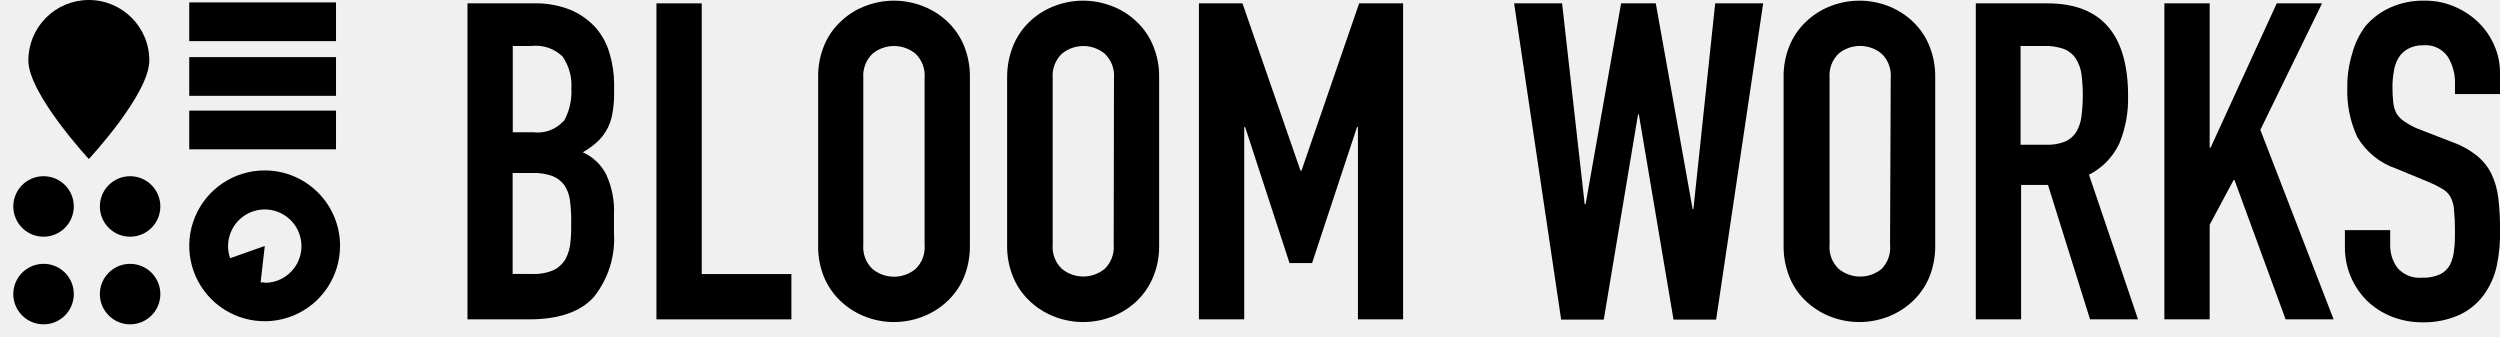
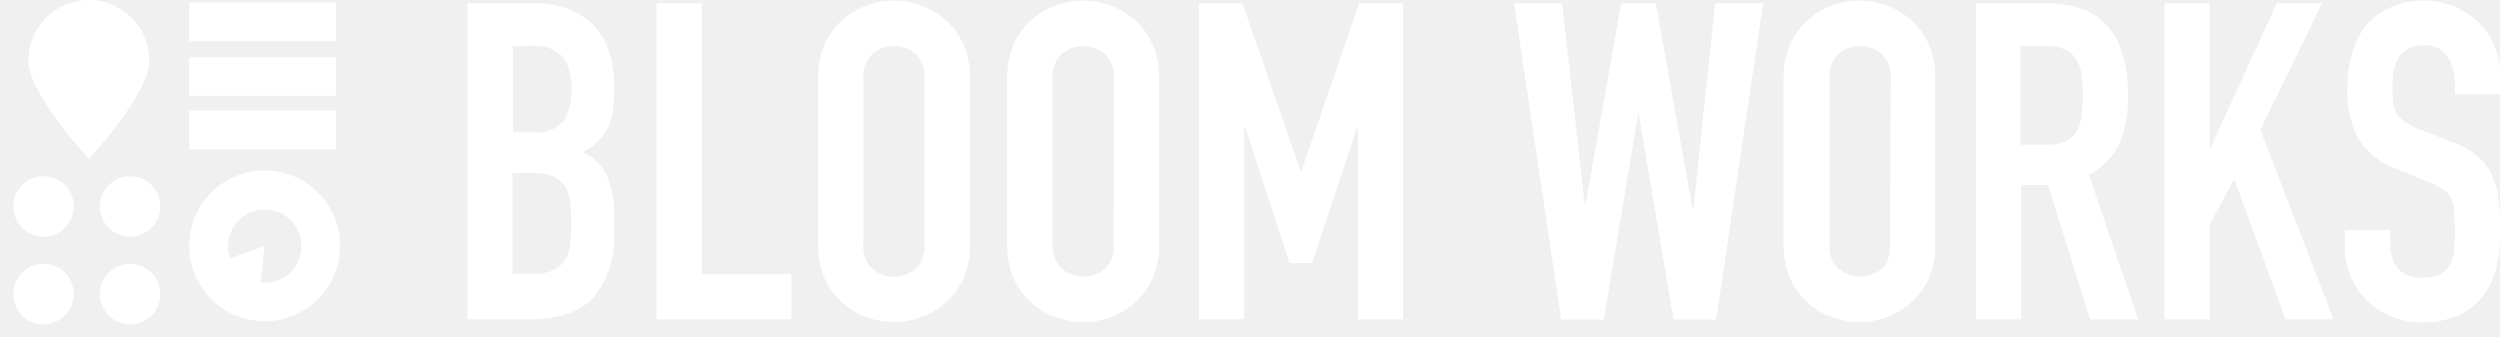
- <svg xmlns="http://www.w3.org/2000/svg" width="186px" height="25px" viewBox="0 0 186 25" version="1.1">
-   <g id="Page-1" stroke="none" stroke-width="1" fill="none" fill-rule="evenodd">
-     <g id="bloom" transform="translate(0.9899, -0)" fill="#000000" fill-rule="nonzero">
-       <path d="M43.33,2.06 C42.813,1.49 42.178,1.04 41.47,0.74 C40.593,0.389 39.654,0.222 38.71,0.25 L33.79,0.25 L33.79,23.76 L38.38,23.76 C40.58,23.76 42.18,23.21 43.18,22.11 C44.26,20.768 44.799,19.07 44.69,17.35 L44.69,16 C44.743,14.969 44.547,13.94 44.12,13 C43.747,12.258 43.129,11.668 42.37,11.33 C42.727,11.129 43.062,10.891 43.37,10.62 C43.967,10.098 44.378,9.396 44.54,8.62 C44.648,8.09 44.702,7.551 44.7,7.01 L44.7,6.2 C44.693,5.455 44.582,4.714 44.37,4 C44.172,3.284 43.817,2.621 43.33,2.06 Z M41.45,18 C41.421,18.441 41.298,18.87 41.09,19.26 C40.886,19.618 40.579,19.907 40.21,20.09 C39.703,20.31 39.152,20.409 38.6,20.38 L37.15,20.38 L37.15,12.87 L38.63,12.87 C39.137,12.852 39.642,12.93 40.12,13.1 C40.472,13.239 40.777,13.475 41,13.78 C41.219,14.11 41.36,14.487 41.41,14.88 C41.478,15.397 41.512,15.918 41.51,16.44 C41.51,17 41.51,17.53 41.45,18.01 L41.45,18 Z M40.94,9 C40.372,9.636 39.526,9.951 38.68,9.84 L37.16,9.84 L37.16,3.42 L38.54,3.42 C39.396,3.319 40.252,3.609 40.87,4.21 C41.348,4.908 41.576,5.746 41.52,6.59 C41.568,7.449 41.367,8.303 40.94,9.05 L40.94,9 Z" id="Shape" />
-       <polygon id="Path" points="51.22 0.25 47.85 0.25 47.85 23.76 57.89 23.76 57.89 20.39 51.22 20.39" />
-       <path d="M69.37,1.49 C68.838,1.018 68.22,0.651 67.55,0.41 C66.239,-0.07 64.801,-0.07 63.49,0.41 C62.821,0.647 62.206,1.014 61.68,1.49 C61.119,1.984 60.672,2.595 60.37,3.28 C60.028,4.072 59.861,4.928 59.88,5.79 L59.88,18.21 C59.858,19.079 60.025,19.942 60.37,20.74 C60.675,21.42 61.122,22.027 61.68,22.52 C62.21,22.99 62.824,23.357 63.49,23.6 C64.801,24.08 66.239,24.08 67.55,23.6 C68.22,23.359 68.838,22.992 69.37,22.52 C69.928,22.027 70.375,21.42 70.68,20.74 C71.022,19.941 71.189,19.079 71.17,18.21 L71.17,5.79 C71.189,4.928 71.022,4.072 70.68,3.28 C70.375,2.597 69.929,1.987 69.37,1.49 Z M67.8,18.21 C67.858,18.88 67.612,19.541 67.13,20.01 C66.198,20.78 64.852,20.78 63.92,20.01 C63.433,19.544 63.183,18.882 63.24,18.21 L63.24,5.79 C63.19,5.122 63.439,4.466 63.92,4 C64.852,3.23 66.198,3.23 67.13,4 C67.611,4.47 67.857,5.13 67.8,5.8 L67.8,18.21 Z" id="Shape" />
-       <path d="M83.44,1.49 C82.91,1.014 82.292,0.647 81.62,0.41 C80.309,-0.07 78.871,-0.07 77.56,0.41 C76.889,0.649 76.271,1.016 75.74,1.49 C75.185,1.988 74.742,2.598 74.44,3.28 C74.101,4.073 73.931,4.928 73.94,5.79 L73.94,18.21 C73.921,19.08 74.092,19.943 74.44,20.74 C74.745,21.42 75.192,22.027 75.75,22.52 C76.283,22.992 76.9,23.359 77.57,23.6 C78.881,24.08 80.319,24.08 81.63,23.6 C82.3,23.359 82.918,22.992 83.45,22.52 C84.005,22.026 84.448,21.419 84.75,20.74 C85.098,19.943 85.269,19.08 85.25,18.21 L85.25,5.79 C85.269,4.927 85.098,4.07 84.75,3.28 C84.449,2.595 84.002,1.984 83.44,1.49 L83.44,1.49 Z M81.87,18.21 C81.926,18.882 81.676,19.543 81.19,20.01 C80.263,20.764 78.932,20.76 78.01,20 C77.523,19.534 77.273,18.872 77.33,18.2 L77.33,5.79 C77.28,5.122 77.529,4.466 78.01,4 C78.938,3.232 80.282,3.232 81.21,4 C81.694,4.469 81.943,5.129 81.89,5.8 L81.87,18.21 Z" id="Shape" />
-       <polygon id="Path" points="95.84 12.7 95.77 12.7 91.45 0.25 88.21 0.25 88.21 23.76 91.58 23.76 91.58 9.46 91.65 9.46 94.95 19.57 96.63 19.57 99.97 9.46 100.04 9.46 100.04 23.76 103.4 23.76 103.4 0.25 100.13 0.25" />
-       <polyline id="Path" points="125 15.55 124.94 15.55 122.2 0.25 119.62 0.25 116.98 15.19 116.91 15.19 115.23 0.25 111.66 0.25 115.16 23.78 118.33 23.78 120.88 8.51 120.94 8.51 123.52 23.78 126.69 23.78 130.19 0.25 126.62 0.25 125 15.55" />
-       <path d="M141.2,1.49 C140.67,1.02 140.056,0.654 139.39,0.41 C138.076,-0.07 136.634,-0.07 135.32,0.41 C134.653,0.651 134.039,1.018 133.51,1.49 C132.949,1.984 132.502,2.595 132.2,3.28 C131.858,4.072 131.691,4.928 131.71,5.79 L131.71,18.21 C131.691,19.079 131.858,19.941 132.2,20.74 C132.498,21.421 132.942,22.029 133.5,22.52 C134.029,22.992 134.643,23.359 135.31,23.6 C136.624,24.08 138.066,24.08 139.38,23.6 C140.046,23.357 140.66,22.99 141.19,22.52 C141.748,22.027 142.195,21.42 142.5,20.74 C142.842,19.941 143.009,19.079 142.99,18.21 L142.99,5.79 C143.009,4.928 142.842,4.072 142.5,3.28 C142.2,2.597 141.756,1.987 141.2,1.49 Z M139.63,18.21 C139.698,18.869 139.471,19.524 139.01,20 C138.078,20.77 136.732,20.77 135.8,20 C135.317,19.532 135.07,18.87 135.13,18.2 L135.13,5.79 C135.073,5.12 135.319,4.46 135.8,3.99 C136.734,3.223 138.081,3.227 139.01,4 C139.491,4.47 139.737,5.13 139.68,5.8 L139.63,18.21 Z" id="Shape" />
-       <path d="M156.69,10.67 C157.148,9.554 157.37,8.356 157.34,7.15 C157.34,2.55 155.34,0.25 151.34,0.25 L146.01,0.25 L146.01,23.76 L149.38,23.76 L149.38,13.76 L151.38,13.76 L154.51,23.76 L158.08,23.76 L154.43,13 C155.422,12.496 156.217,11.676 156.69,10.67 Z M153.87,8.67 C153.82,9.071 153.691,9.459 153.49,9.81 C153.296,10.121 153.014,10.368 152.68,10.52 C152.23,10.703 151.746,10.788 151.26,10.77 L149.34,10.77 L149.34,3.42 L151.09,3.42 C151.597,3.402 152.102,3.48 152.58,3.65 C152.937,3.79 153.241,4.038 153.45,4.36 C153.673,4.708 153.816,5.1 153.87,5.51 C153.938,6.031 153.972,6.555 153.97,7.08 C153.972,7.605 153.939,8.13 153.87,8.65 L153.87,8.67 Z" id="Shape" />
-       <polygon id="Path" points="171.77 0.25 168.4 0.25 163.48 10.98 163.41 10.98 163.41 0.25 160.04 0.25 160.04 23.76 163.41 23.76 163.41 16.72 165.23 13.32 169.06 23.76 172.63 23.76 167.18 9.66" />
-       <path d="M185.01,7 L185.01,5.37 C185.008,4.706 184.872,4.05 184.61,3.44 C184.345,2.806 183.962,2.229 183.48,1.74 C182.966,1.224 182.359,0.81 181.69,0.52 C180.97,0.2 180.188,0.04 179.4,0.05 C178.523,0.028 177.651,0.202 176.85,0.56 C176.143,0.876 175.515,1.344 175.01,1.93 C174.545,2.548 174.205,3.251 174.01,4 C173.761,4.813 173.639,5.66 173.65,6.51 C173.604,7.778 173.858,9.039 174.39,10.19 C175.044,11.302 176.077,12.14 177.3,12.55 L179.72,13.55 C180.065,13.693 180.399,13.86 180.72,14.05 C180.969,14.19 181.176,14.394 181.32,14.64 C181.483,14.949 181.576,15.291 181.59,15.64 C181.64,16.14 181.66,16.64 181.66,17.16 C181.66,17.68 181.66,18.16 181.59,18.61 C181.558,18.996 181.453,19.373 181.28,19.72 C181.113,20.019 180.858,20.26 180.55,20.41 C180.129,20.597 179.67,20.683 179.21,20.66 C178.513,20.726 177.827,20.45 177.37,19.92 C177.019,19.435 176.833,18.849 176.84,18.25 L176.84,17.12 L173.47,17.12 L173.47,18.38 C173.459,19.881 174.053,21.324 175.12,22.38 C175.645,22.884 176.263,23.281 176.94,23.55 C177.666,23.837 178.44,23.983 179.22,23.98 C180.162,24.002 181.097,23.818 181.96,23.44 C182.671,23.118 183.29,22.623 183.76,22 C184.242,21.351 184.582,20.608 184.76,19.82 C184.958,18.894 185.042,17.947 185.01,17 C185.017,16.235 184.973,15.47 184.88,14.71 C184.807,14.093 184.635,13.492 184.37,12.93 C184.109,12.409 183.741,11.949 183.29,11.58 C182.746,11.149 182.134,10.811 181.48,10.58 L178.9,9.58 C178.548,9.438 178.212,9.256 177.9,9.04 C177.661,8.887 177.459,8.682 177.31,8.44 C177.175,8.186 177.093,7.907 177.07,7.62 C177.025,7.232 177.005,6.841 177.01,6.45 C177.008,6.071 177.042,5.693 177.11,5.32 C177.156,4.967 177.272,4.628 177.45,4.32 C177.62,4.036 177.862,3.802 178.15,3.64 C178.499,3.45 178.893,3.357 179.29,3.37 C180.007,3.3 180.706,3.621 181.12,4.21 C181.491,4.81 181.678,5.505 181.66,6.21 L181.66,7 L185.01,7 Z" id="Path" />
-       <rect id="Rectangle" x="13.09" y="0.18" width="10.92" height="2.88" />
-       <rect id="Rectangle" x="13.09" y="4.25" width="10.92" height="2.88" />
-       <rect id="Rectangle" x="13.09" y="8.23" width="10.92" height="2.88" />
-       <path d="M8.69,19.63 C7.447,19.63 6.44,20.637 6.44,21.88 C6.44,23.123 7.447,24.13 8.69,24.13 C9.933,24.13 10.94,23.123 10.94,21.88 L10.94,21.88 C10.94,21.283 10.703,20.711 10.281,20.289 C9.859,19.867 9.287,19.63 8.69,19.63 Z" id="Path" />
-       <path d="M2.26,19.63 C1.349,19.626 0.526,20.172 0.174,21.012 C-0.177,21.852 0.013,22.822 0.656,23.467 C1.298,24.113 2.267,24.307 3.109,23.96 C3.951,23.612 4.5,22.791 4.5,21.88 L4.5,21.88 C4.503,21.284 4.268,20.712 3.848,20.29 C3.427,19.867 2.856,19.63 2.26,19.63 L2.26,19.63 Z" id="Path" />
-       <path d="M8.69,13.11 C7.447,13.11 6.44,14.117 6.44,15.36 C6.44,16.603 7.447,17.61 8.69,17.61 C9.933,17.61 10.94,16.603 10.94,15.36 L10.94,15.36 C10.94,14.763 10.703,14.191 10.281,13.769 C9.859,13.347 9.287,13.11 8.69,13.11 Z" id="Path" />
-       <path d="M2.26,13.11 C1.349,13.106 0.526,13.652 0.174,14.492 C-0.177,15.332 0.013,16.302 0.656,16.947 C1.298,17.593 2.267,17.787 3.109,17.44 C3.951,17.092 4.5,16.271 4.5,15.36 L4.5,15.36 C4.503,14.764 4.268,14.192 3.848,13.77 C3.427,13.347 2.856,13.11 2.26,13.11 Z" id="Path" />
-       <path d="M18.71,12.68 C16.44,12.676 14.391,14.04 13.52,16.136 C12.649,18.232 13.126,20.647 14.73,22.253 C16.333,23.86 18.747,24.342 20.845,23.474 C22.942,22.606 24.31,20.56 24.31,18.29 L24.31,18.29 C24.31,15.196 21.804,12.686 18.71,12.68 L18.71,12.68 Z M18.71,21.01 L18.4,21.01 L18.71,18.3 L16.13,19.21 C15.635,17.787 16.387,16.231 17.81,15.735 C19.233,15.239 20.789,15.99 21.286,17.413 C21.783,18.836 21.033,20.392 19.61,20.89 C19.317,20.99 19.01,21.041 18.7,21.04 L18.71,21.01 Z" id="Shape" />
-       <path d="M5.62,-8.8817842e-16 C4.426,-0.003 3.28,0.471 2.435,1.315 C1.591,2.16 1.117,3.306 1.12,4.5 L1.12,4.5 C1.12,6.98 5.62,11.83 5.62,11.83 C5.62,11.83 10.12,7 10.12,4.5 C10.12,2.015 8.105,-8.8817842e-16 5.62,-8.8817842e-16 Z" id="Path" />
-     </g>
+ <svg xmlns="http://www.w3.org/2000/svg" width="186" height="25">
+   <g fill="#fff" fill-rule="nonzero">
+     <path d="M44.32 2.06A5.31 5.31 0 0 0 42.46.74 6.88 6.88 0 0 0 39.7.25h-4.92v23.51h4.59c2.2 0 3.8-.55 4.8-1.65a6.9 6.9 0 0 0 1.51-4.76V16a6.45 6.45 0 0 0-.57-3 3.6 3.6 0 0 0-1.75-1.67 5.92 5.92 0 0 0 1-.71 3.65 3.65 0 0 0 1.17-2 7.92 7.92 0 0 0 .16-1.61V6.2a8 8 0 0 0-.33-2.2 5 5 0 0 0-1.04-1.94ZM42.44 18a3.1 3.1 0 0 1-.36 1.26 2.07 2.07 0 0 1-.88.83 3.57 3.57 0 0 1-1.61.29h-1.45v-7.51h1.48a4 4 0 0 1 1.49.23 2 2 0 0 1 .88.68c.22.33.36.707.41 1.1.068.517.102 1.038.1 1.56 0 .56 0 1.09-.06 1.57V18Zm-.51-9a2.58 2.58 0 0 1-2.26.84h-1.52V3.42h1.38a2.86 2.86 0 0 1 2.33.79 3.77 3.77 0 0 1 .65 2.38 4.46 4.46 0 0 1-.58 2.46V9ZM52.21.25h-3.37v23.51h10.04v-3.37h-6.67zM70.36 1.49A5.6 5.6 0 0 0 68.54.41a5.9 5.9 0 0 0-4.06 0 5.38 5.38 0 0 0-1.81 1.08 5.15 5.15 0 0 0-1.31 1.79 6 6 0 0 0-.49 2.51v12.42a6 6 0 0 0 .49 2.53 5.24 5.24 0 0 0 1.31 1.78 5.66 5.66 0 0 0 1.81 1.08 5.9 5.9 0 0 0 4.06 0 5.6 5.6 0 0 0 1.82-1.08 5.24 5.24 0 0 0 1.31-1.78 6.1 6.1 0 0 0 .49-2.53V5.79a6 6 0 0 0-.49-2.51 5.28 5.28 0 0 0-1.31-1.79Zm-1.57 16.72a2.24 2.24 0 0 1-.67 1.8 2.52 2.52 0 0 1-3.21 0 2.23 2.23 0 0 1-.68-1.8V5.79A2.26 2.26 0 0 1 64.91 4a2.52 2.52 0 0 1 3.21 0c.481.47.727 1.13.67 1.8v12.41ZM84.43 1.49A5.43 5.43 0 0 0 82.61.41a5.9 5.9 0 0 0-4.06 0 5.52 5.52 0 0 0-1.82 1.08 5.26 5.26 0 0 0-1.3 1.79 6.22 6.22 0 0 0-.5 2.51v12.42a6 6 0 0 0 .5 2.53 5.24 5.24 0 0 0 1.31 1.78 5.6 5.6 0 0 0 1.82 1.08 5.9 5.9 0 0 0 4.06 0 5.6 5.6 0 0 0 1.82-1.08 5.22 5.22 0 0 0 1.3-1.78 6 6 0 0 0 .5-2.53V5.79a5.9 5.9 0 0 0-.5-2.51 5.15 5.15 0 0 0-1.31-1.79Zm-1.57 16.72a2.24 2.24 0 0 1-.68 1.8A2.51 2.51 0 0 1 79 20a2.23 2.23 0 0 1-.68-1.8V5.79A2.26 2.26 0 0 1 79 4a2.51 2.51 0 0 1 3.2 0 2.26 2.26 0 0 1 .68 1.8l-.02 12.41ZM96.83 12.7h-.07L92.44.25H89.2v23.51h3.37V9.46h.07l3.3 10.11h1.68l3.34-10.11h.07v14.3h3.36V.25h-3.27zM125.99 15.55h-.06L123.19.25h-2.58l-2.64 14.94h-.07L116.22.25h-3.57l3.5 23.53h3.17l2.55-15.27h.06l2.58 15.27h3.17l3.5-23.53h-3.57l-1.62 15.3M142.19 1.49a5.66 5.66 0 0 0-1.81-1.08 5.93 5.93 0 0 0-4.07 0 5.55 5.55 0 0 0-1.81 1.08 5.15 5.15 0 0 0-1.31 1.79 6 6 0 0 0-.49 2.51v12.42a6.1 6.1 0 0 0 .49 2.53 5.09 5.09 0 0 0 1.3 1.78 5.55 5.55 0 0 0 1.81 1.08 5.93 5.93 0 0 0 4.07 0 5.66 5.66 0 0 0 1.81-1.08 5.24 5.24 0 0 0 1.31-1.78 6.1 6.1 0 0 0 .49-2.53V5.79a6 6 0 0 0-.49-2.51 5.22 5.22 0 0 0-1.3-1.79Zm-1.57 16.72A2.24 2.24 0 0 1 140 20a2.52 2.52 0 0 1-3.21 0 2.23 2.23 0 0 1-.67-1.8V5.79a2.25 2.25 0 0 1 .67-1.8A2.52 2.52 0 0 1 140 4c.481.47.727 1.13.67 1.8l-.05 12.41ZM157.68 10.67a8.7 8.7 0 0 0 .65-3.52c0-4.6-2-6.9-6-6.9H147v23.51h3.37v-10h2l3.13 10h3.57L155.42 13a5 5 0 0 0 2.26-2.33Zm-2.82-2a3.07 3.07 0 0 1-.38 1.14 1.86 1.86 0 0 1-.81.71 3.44 3.44 0 0 1-1.42.25h-1.92V3.42h1.75a4 4 0 0 1 1.49.23c.357.14.661.388.87.71.223.348.366.74.42 1.15.068.52.102 1.045.1 1.57a11.72 11.72 0 0 1-.1 1.57v.02ZM172.76.25h-3.37l-4.92 10.73h-.07V.25h-3.37v23.51h3.37v-7.04l1.82-3.4 3.83 10.44h3.57l-5.45-14.1zM186 7V5.37a4.94 4.94 0 0 0-.4-1.93 5.38 5.38 0 0 0-1.13-1.7 5.75 5.75 0 0 0-1.79-1.22 5.46 5.46 0 0 0-2.29-.47 5.88 5.88 0 0 0-2.55.51A5.26 5.26 0 0 0 176 1.93 5.92 5.92 0 0 0 175 4a8.2 8.2 0 0 0-.36 2.51 8.07 8.07 0 0 0 .74 3.68 5.35 5.35 0 0 0 2.91 2.36l2.42 1a7.9 7.9 0 0 1 1 .5c.248.14.455.344.6.59.163.31.255.65.27 1 .05.5.07 1 .07 1.52s0 1-.07 1.45a3.07 3.07 0 0 1-.31 1.11c-.167.3-.422.54-.73.69a2.94 2.94 0 0 1-1.34.25 2.16 2.16 0 0 1-1.84-.74 2.79 2.79 0 0 1-.53-1.67v-1.13h-3.37v1.26a5.57 5.57 0 0 0 1.65 4 5.63 5.63 0 0 0 1.82 1.17 6.12 6.12 0 0 0 2.28.43 6.45 6.45 0 0 0 2.74-.54 4.68 4.68 0 0 0 1.8-1.44 5.8 5.8 0 0 0 1-2.18A11.62 11.62 0 0 0 186 17c.007-.765-.037-1.53-.13-2.29a5.78 5.78 0 0 0-.51-1.78 4.16 4.16 0 0 0-1.08-1.35 6.29 6.29 0 0 0-1.81-1l-2.58-1a5.13 5.13 0 0 1-1-.54 1.88 1.88 0 0 1-.59-.6 2.11 2.11 0 0 1-.24-.82 9.24 9.24 0 0 1-.06-1.17 6.09 6.09 0 0 1 .1-1.13 2.69 2.69 0 0 1 .34-1 1.9 1.9 0 0 1 .7-.68 2.23 2.23 0 0 1 1.14-.27 2 2 0 0 1 1.83.84c.37.6.558 1.295.54 2V7H186ZM14.08.18H25v2.88H14.08zM14.08 4.25H25v2.88H14.08zM14.08 8.23H25v2.88H14.08zM9.68 19.63a2.25 2.25 0 1 0 2.25 2.25 2.25 2.25 0 0 0-2.25-2.25ZM3.25 19.63a2.25 2.25 0 1 0 2.24 2.25 2.24 2.24 0 0 0-2.24-2.25ZM9.68 13.11a2.25 2.25 0 1 0 2.25 2.25 2.25 2.25 0 0 0-2.25-2.25ZM3.25 13.11a2.25 2.25 0 1 0 2.24 2.25 2.24 2.24 0 0 0-2.24-2.25ZM19.7 12.68a5.61 5.61 0 1 0 5.6 5.61 5.61 5.61 0 0 0-5.6-5.61Zm0 8.33h-.31l.31-2.71-2.58.91a2.73 2.73 0 1 1 3.48 1.68c-.293.1-.6.15-.91.15l.01-.03ZM6.61 0a4.49 4.49 0 0 0-4.5 4.5c0 2.48 4.5 7.33 4.5 7.33s4.5-4.83 4.5-7.33A4.5 4.5 0 0 0 6.61 0Z" />
  </g>
</svg>
